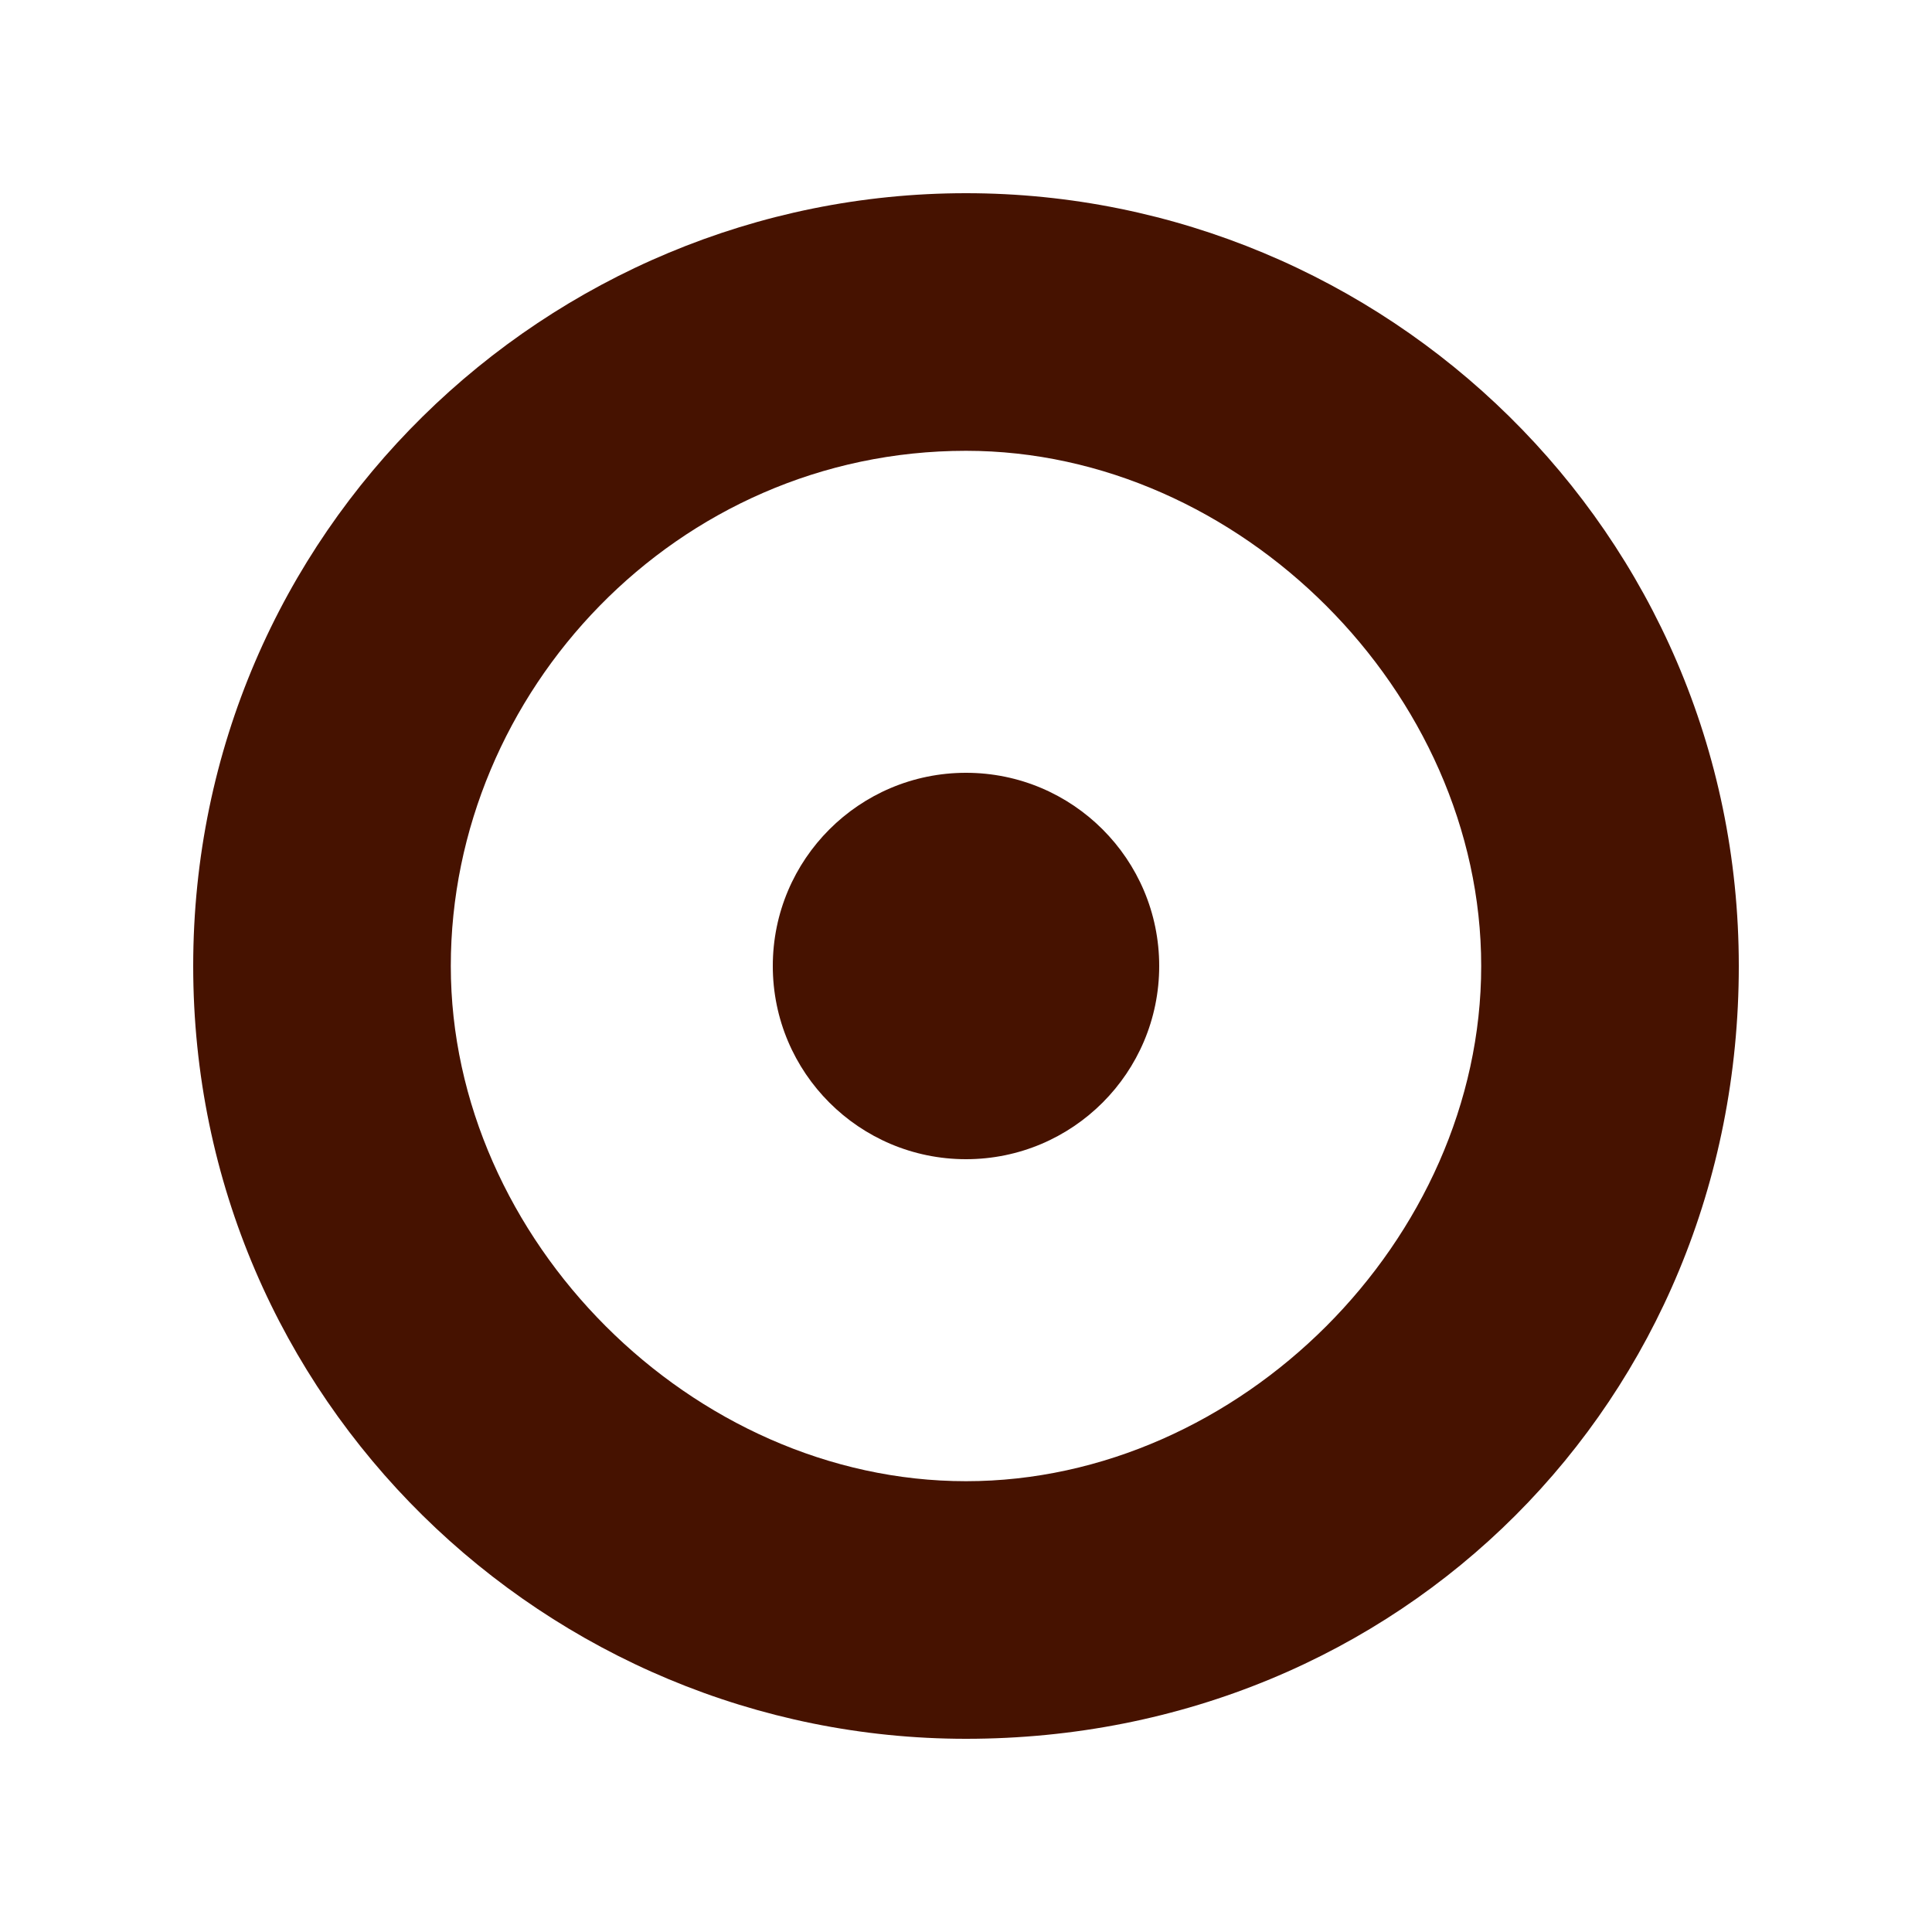
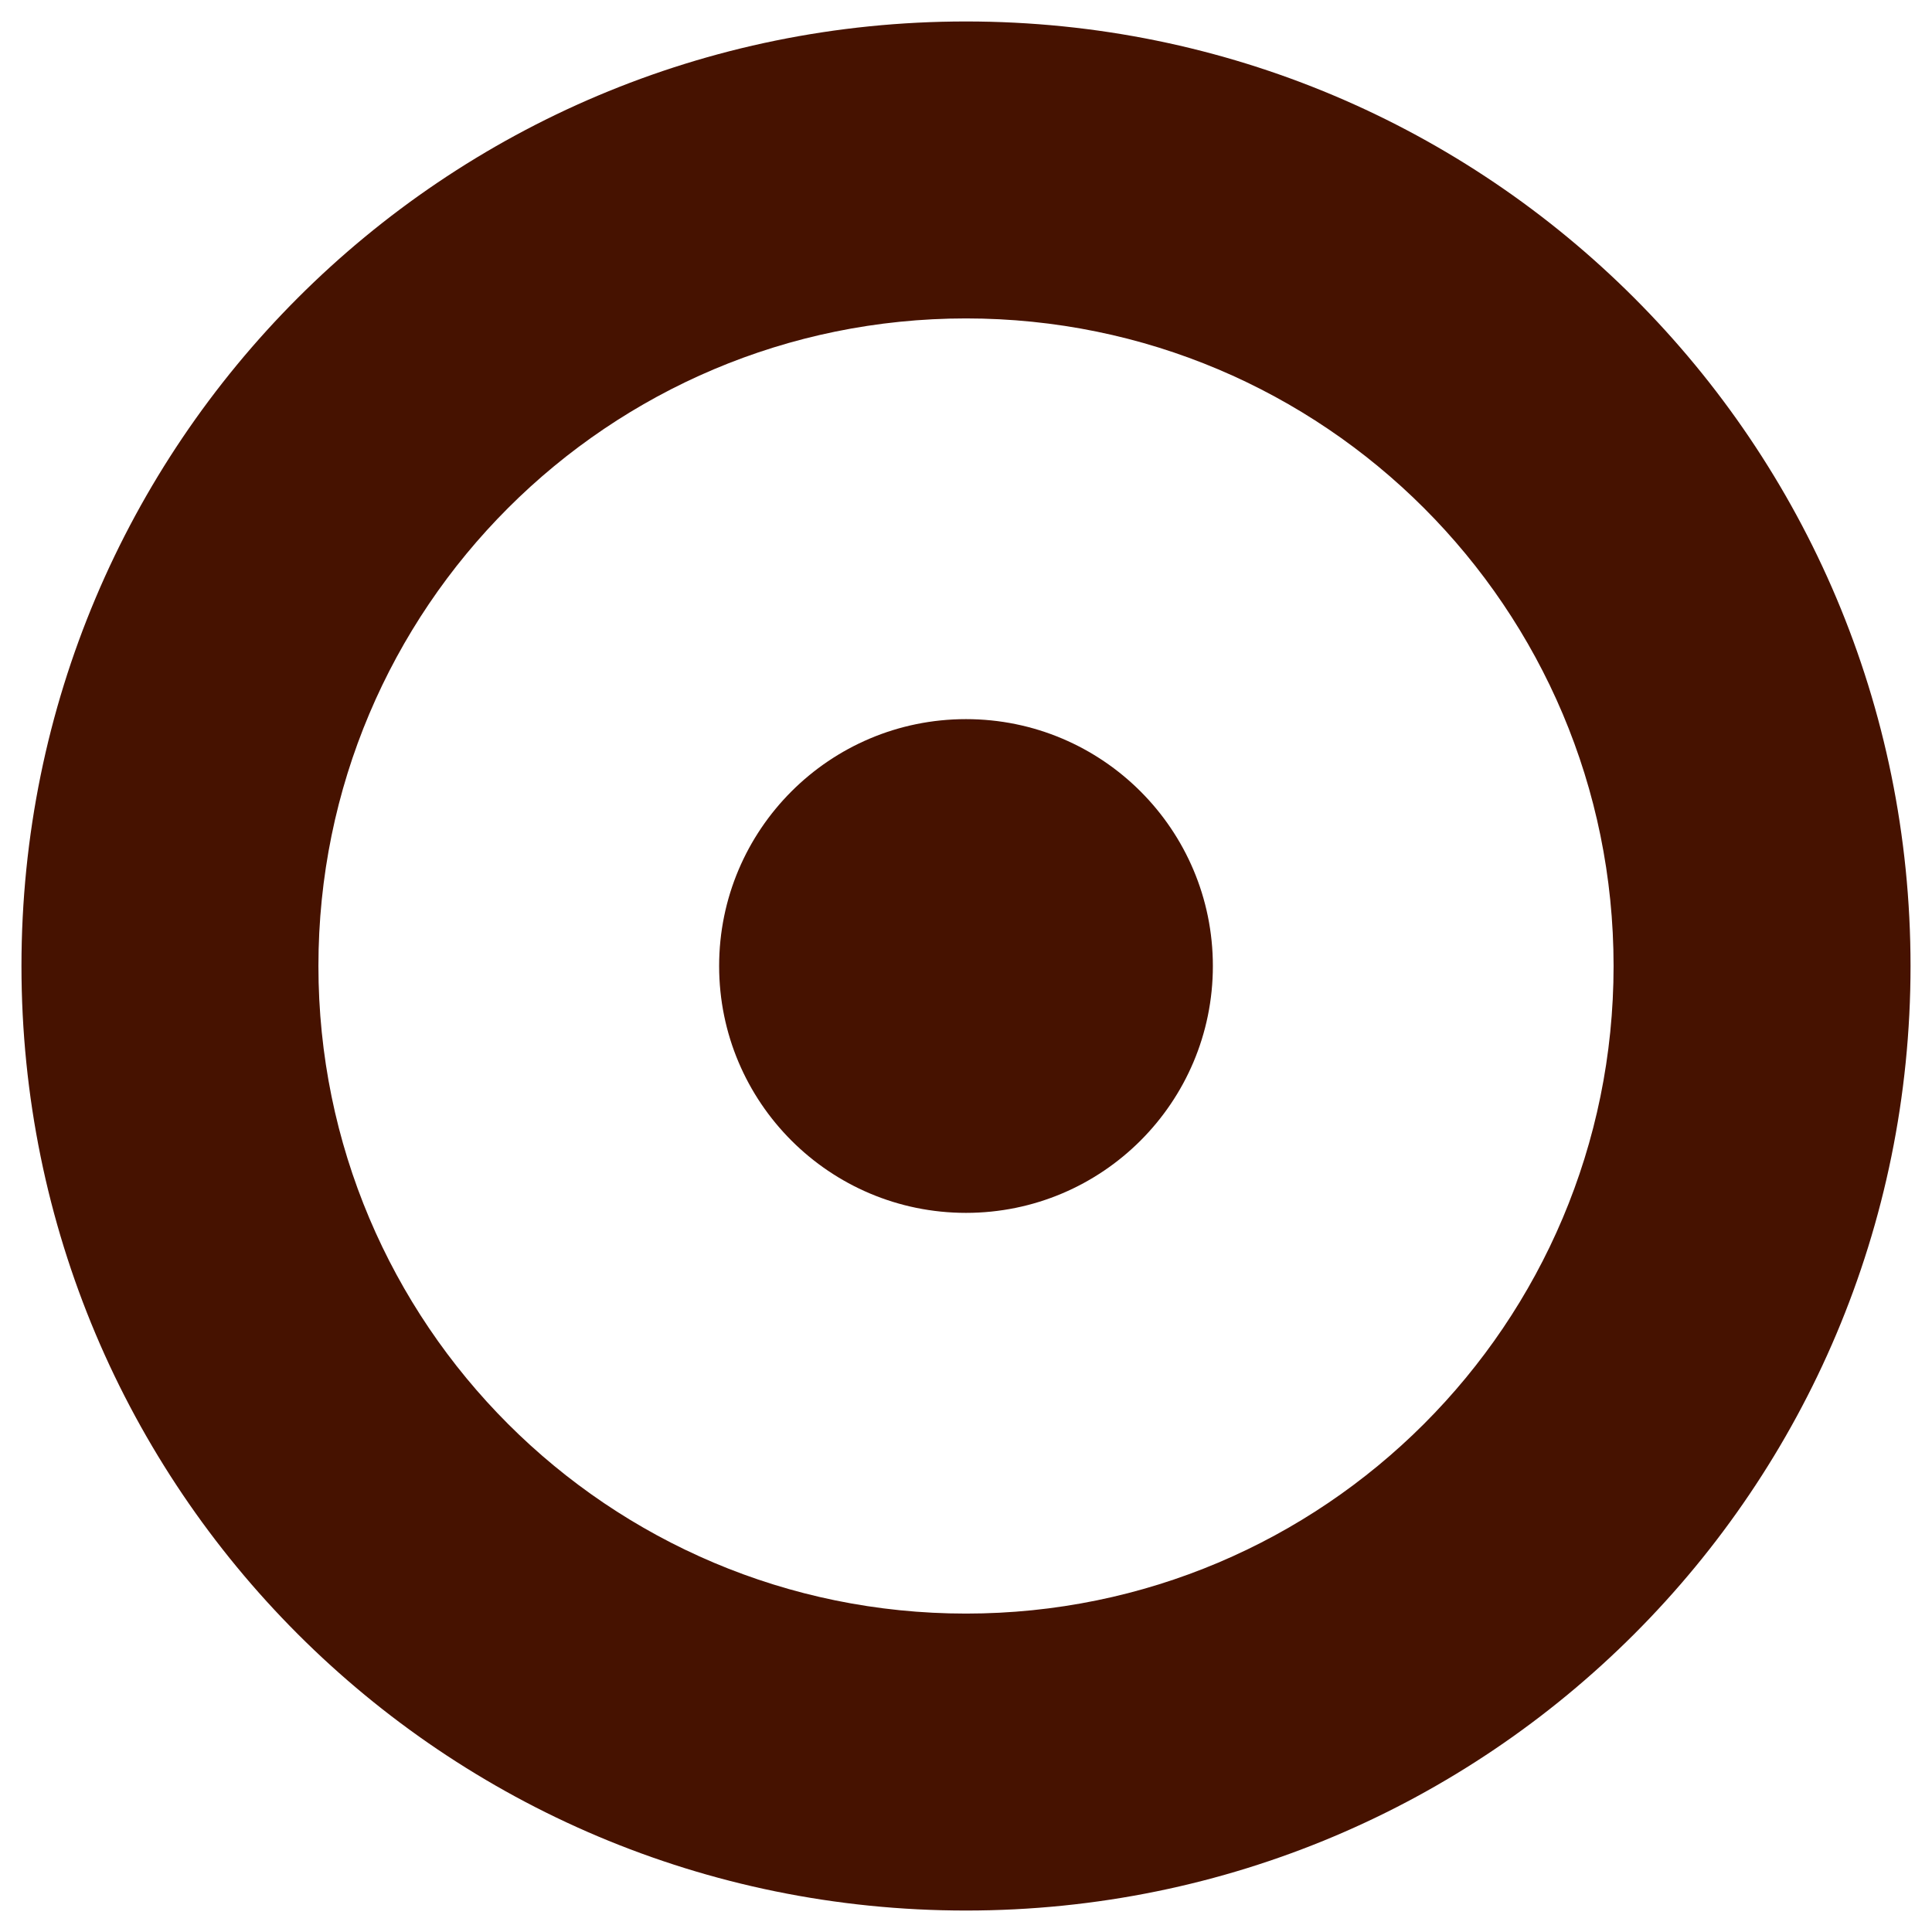
- <svg xmlns="http://www.w3.org/2000/svg" id="Layer_1" version="1.1" viewBox="0 0 12 12">
+ <svg xmlns="http://www.w3.org/2000/svg" id="Layer_1" version="1.1" viewBox="0 0 54 54">
  <defs>
    <style>
      .st0 {
        fill: #461200;
      }
    </style>
  </defs>
-   <path class="st0" d="M6,10.8c-2.6,0-4.8-2.1-4.8-4.8S3.4,1.2,6,1.2s4.8,2.1,4.8,4.8-2.1,4.8-4.8,4.8ZM6,2.8c-1.8,0-3.2,1.5-3.2,3.2s1.5,3.2,3.2,3.2,3.2-1.5,3.2-3.2-1.5-3.2-3.2-3.2Z" />
-   <circle class="st0" cx="6" cy="6" r="1.2" />
+   <path class="st0" d="M27,53.4C12.4,53.4.6,41.6.6,27S12.4.6,27,.6s26.4,11.8,26.4,26.4-11.8,26.4-26.4,26.4ZM27,8.9c-10,0-18.1,8.1-18.1,18.1s8.1,18.1,18.1,18.1,18.1-8.1,18.1-18.1-8.1-18.1-18.1-18.1Z" />
+   <circle class="st0" cx="27" cy="27" r="6.9" />
</svg>
